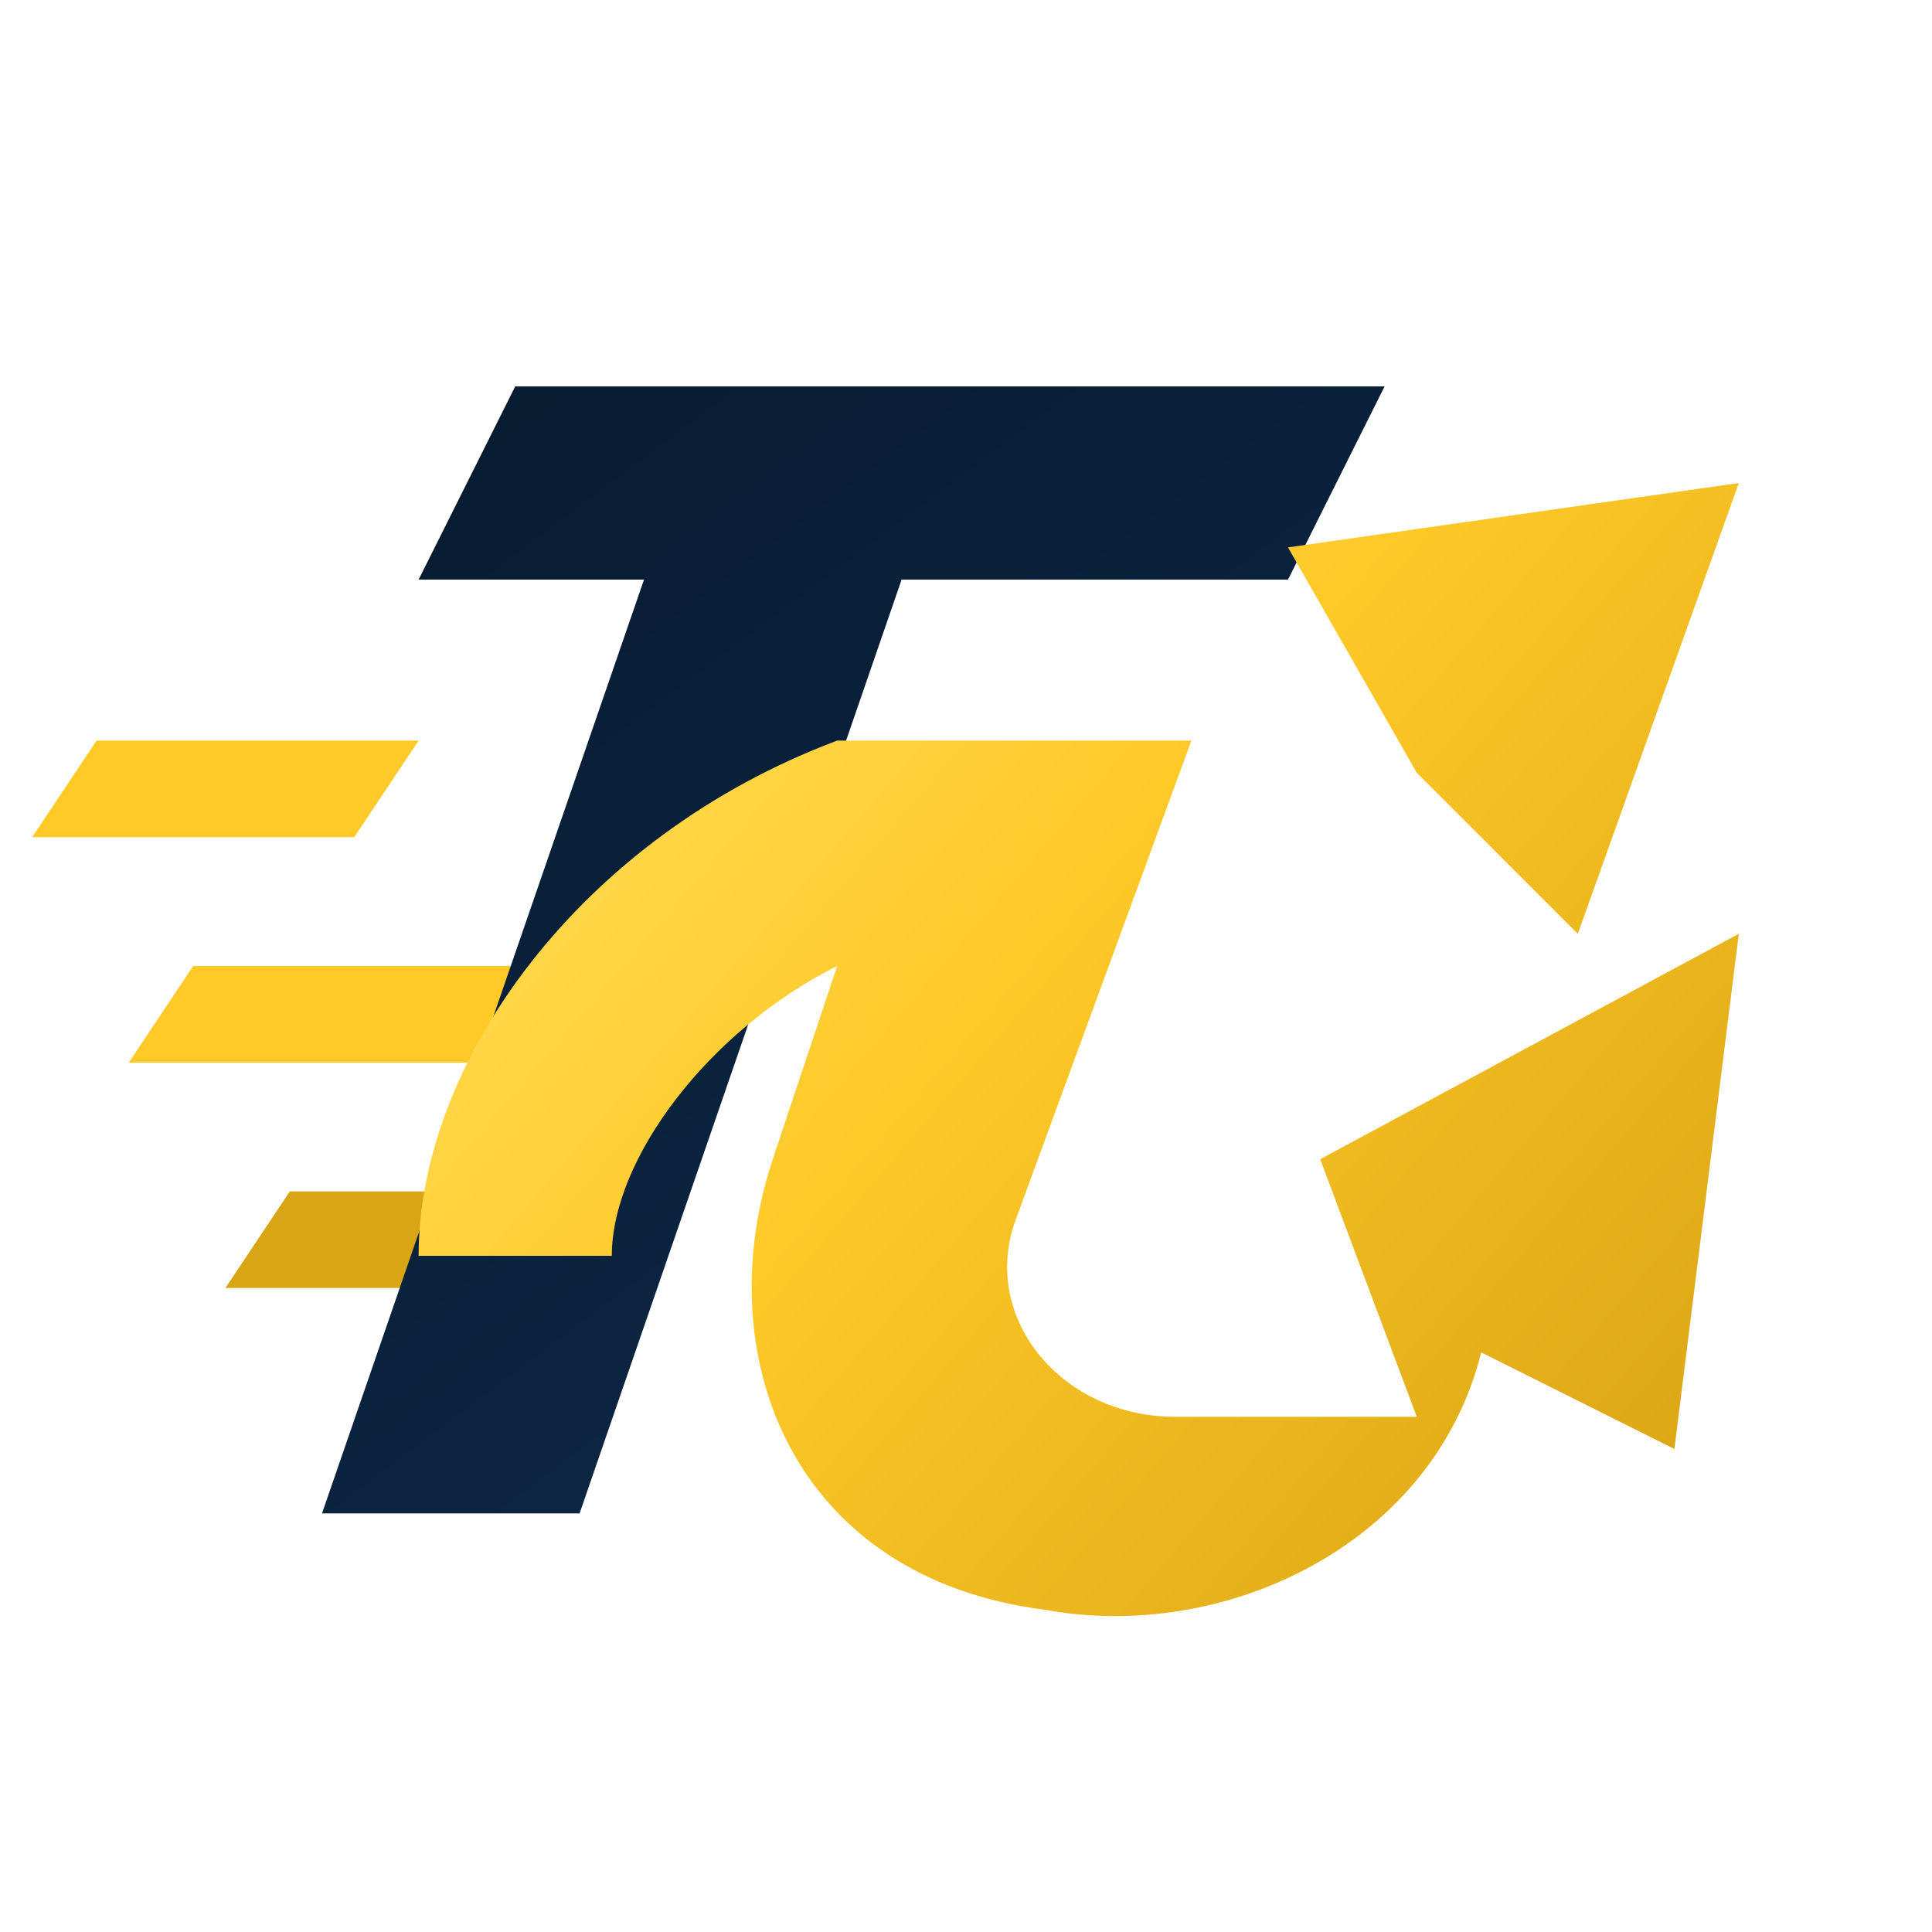
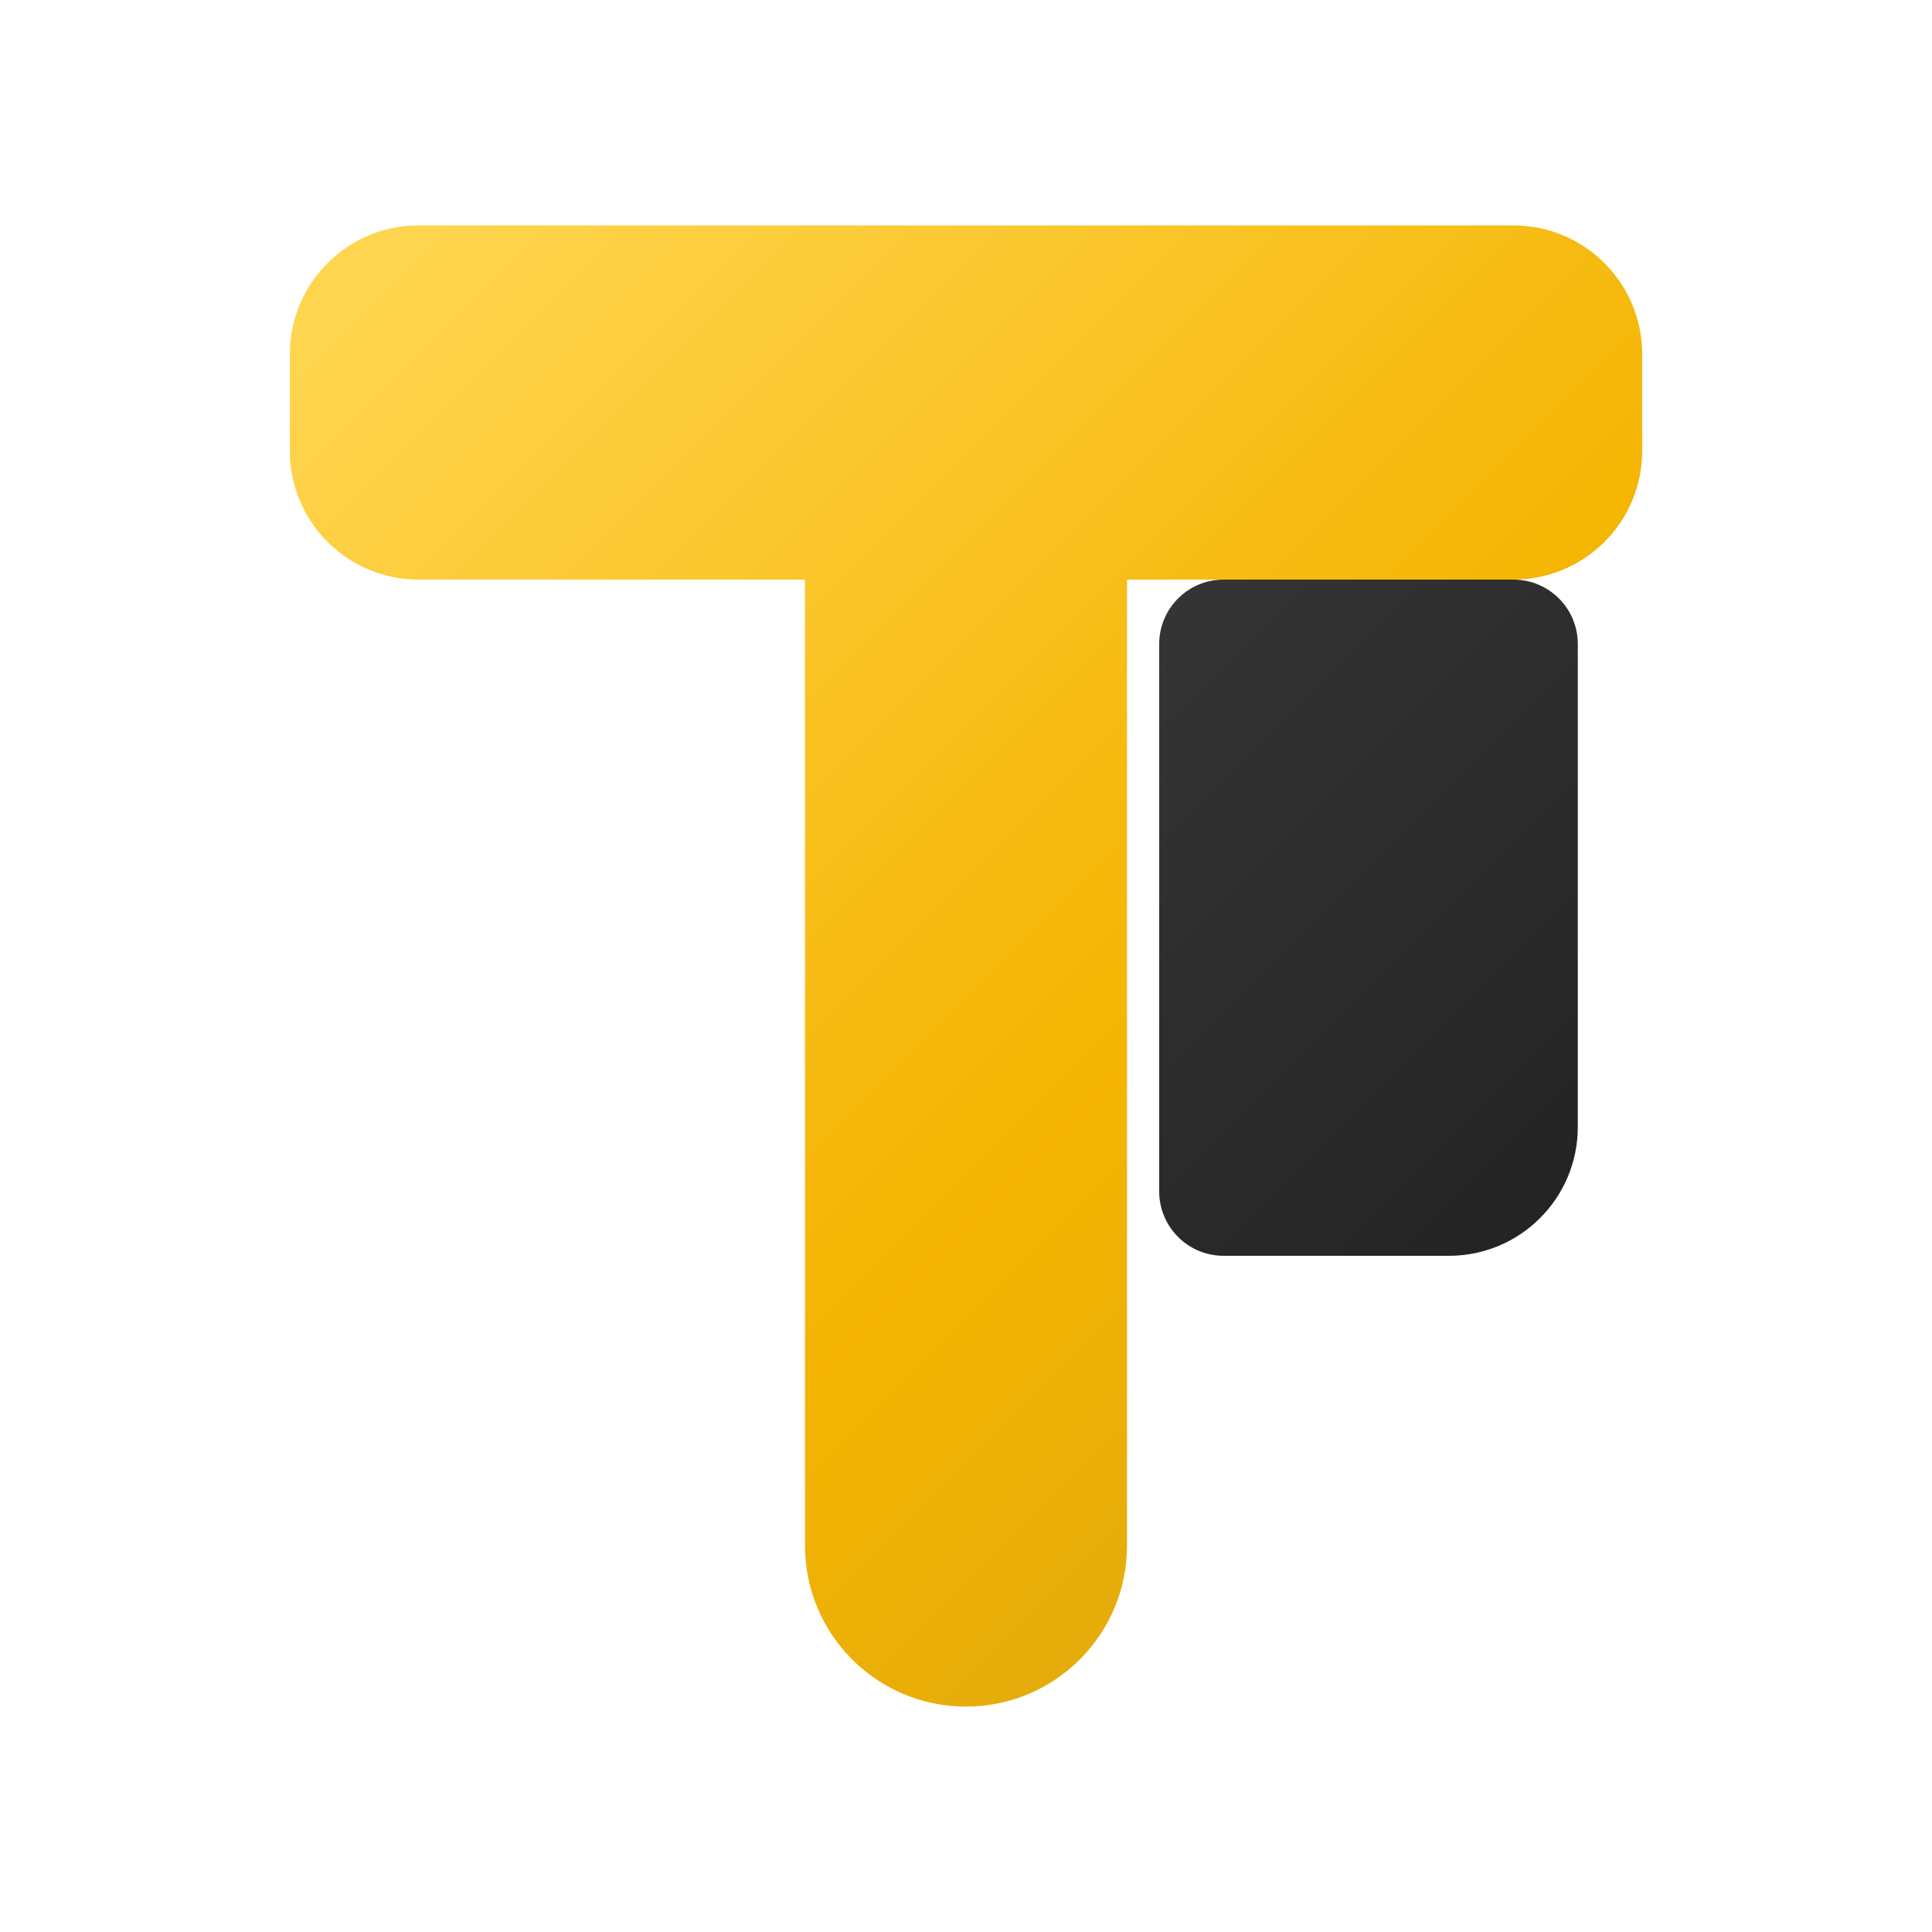
- <svg xmlns="http://www.w3.org/2000/svg" viewBox="0 0 120 120" fill="none">
+ <svg xmlns="http://www.w3.org/2000/svg" width="120" height="120" viewBox="0 0 120 120" fill="none">
  <defs>
-     <linearGradient id="navystem" x1="20" y1="20" x2="80" y2="100" gradientUnits="userSpaceOnUse">
-       <stop offset="0%" stop-color="#071A2F" />
-       <stop offset="100%" stop-color="#0F2A4A" />
-     </linearGradient>
-     <linearGradient id="goldfold" x1="40" y1="30" x2="110" y2="90" gradientUnits="userSpaceOnUse">
-       <stop offset="0%" stop-color="#FFDE59" />
-       <stop offset="40%" stop-color="#FFC928" />
+     <linearGradient id="togoGoldGrad" x1="20" y1="20" x2="100" y2="100" gradientUnits="userSpaceOnUse">
+       <stop offset="0%" stop-color="#FFD54F" />
+       <stop offset="60%" stop-color="#F4B400" />
      <stop offset="100%" stop-color="#D9A514" />
    </linearGradient>
+     <linearGradient id="togoCharcoalGrad" x1="60" y1="30" x2="100" y2="70" gradientUnits="userSpaceOnUse">
+       <stop offset="0%" stop-color="#3A3A3A" />
+       <stop offset="100%" stop-color="#242424" />
+     </linearGradient>
  </defs>
-   <path d="M6 46H26L22 52H2L6 46Z" fill="#FFC928" />
-   <path d="M12 60H34L30 66H8L12 60Z" fill="#FFC928" />
-   <path d="M18 74H38L34 80H14L18 74Z" fill="#D9A514" />
-   <path d="M32 24H86L80 36H56L36 94H20L40 36H26L32 24Z" fill="url(#navystem)" />
-   <path d="M52 46H74L63 76C61 82 66 88 73 88H88L82 72L108 58L104 90L92 84C89 96 76 102 65 100C49 98 44 84 48 72L52 60C44 64 38 72 38 78H26C26 66 36 52 52 46Z" fill="url(#goldfold)" />
-   <path d="M80 34L108 30L98 58L88 48L80 34Z" fill="url(#goldfold)" />
+   <path d="M18 22C18 17.582 21.582 14 26 14H94C98.418 14 102 17.582 102 22V28C102 32.418 98.418 36 94 36H70V96C70 101.523 65.523 106 60 106C54.477 106 50 101.523 50 96V36H26C21.582 36 18 32.418 18 28V22Z" fill="url(#togoGoldGrad)" />
+   <path d="M72 40C72 37.791 73.791 36 76 36H94C96.209 36 98 37.791 98 40V70C98 74.418 94.418 78 90 78H76C73.791 78 72 76.209 72 74V40Z" fill="url(#togoCharcoalGrad)" />
</svg>
